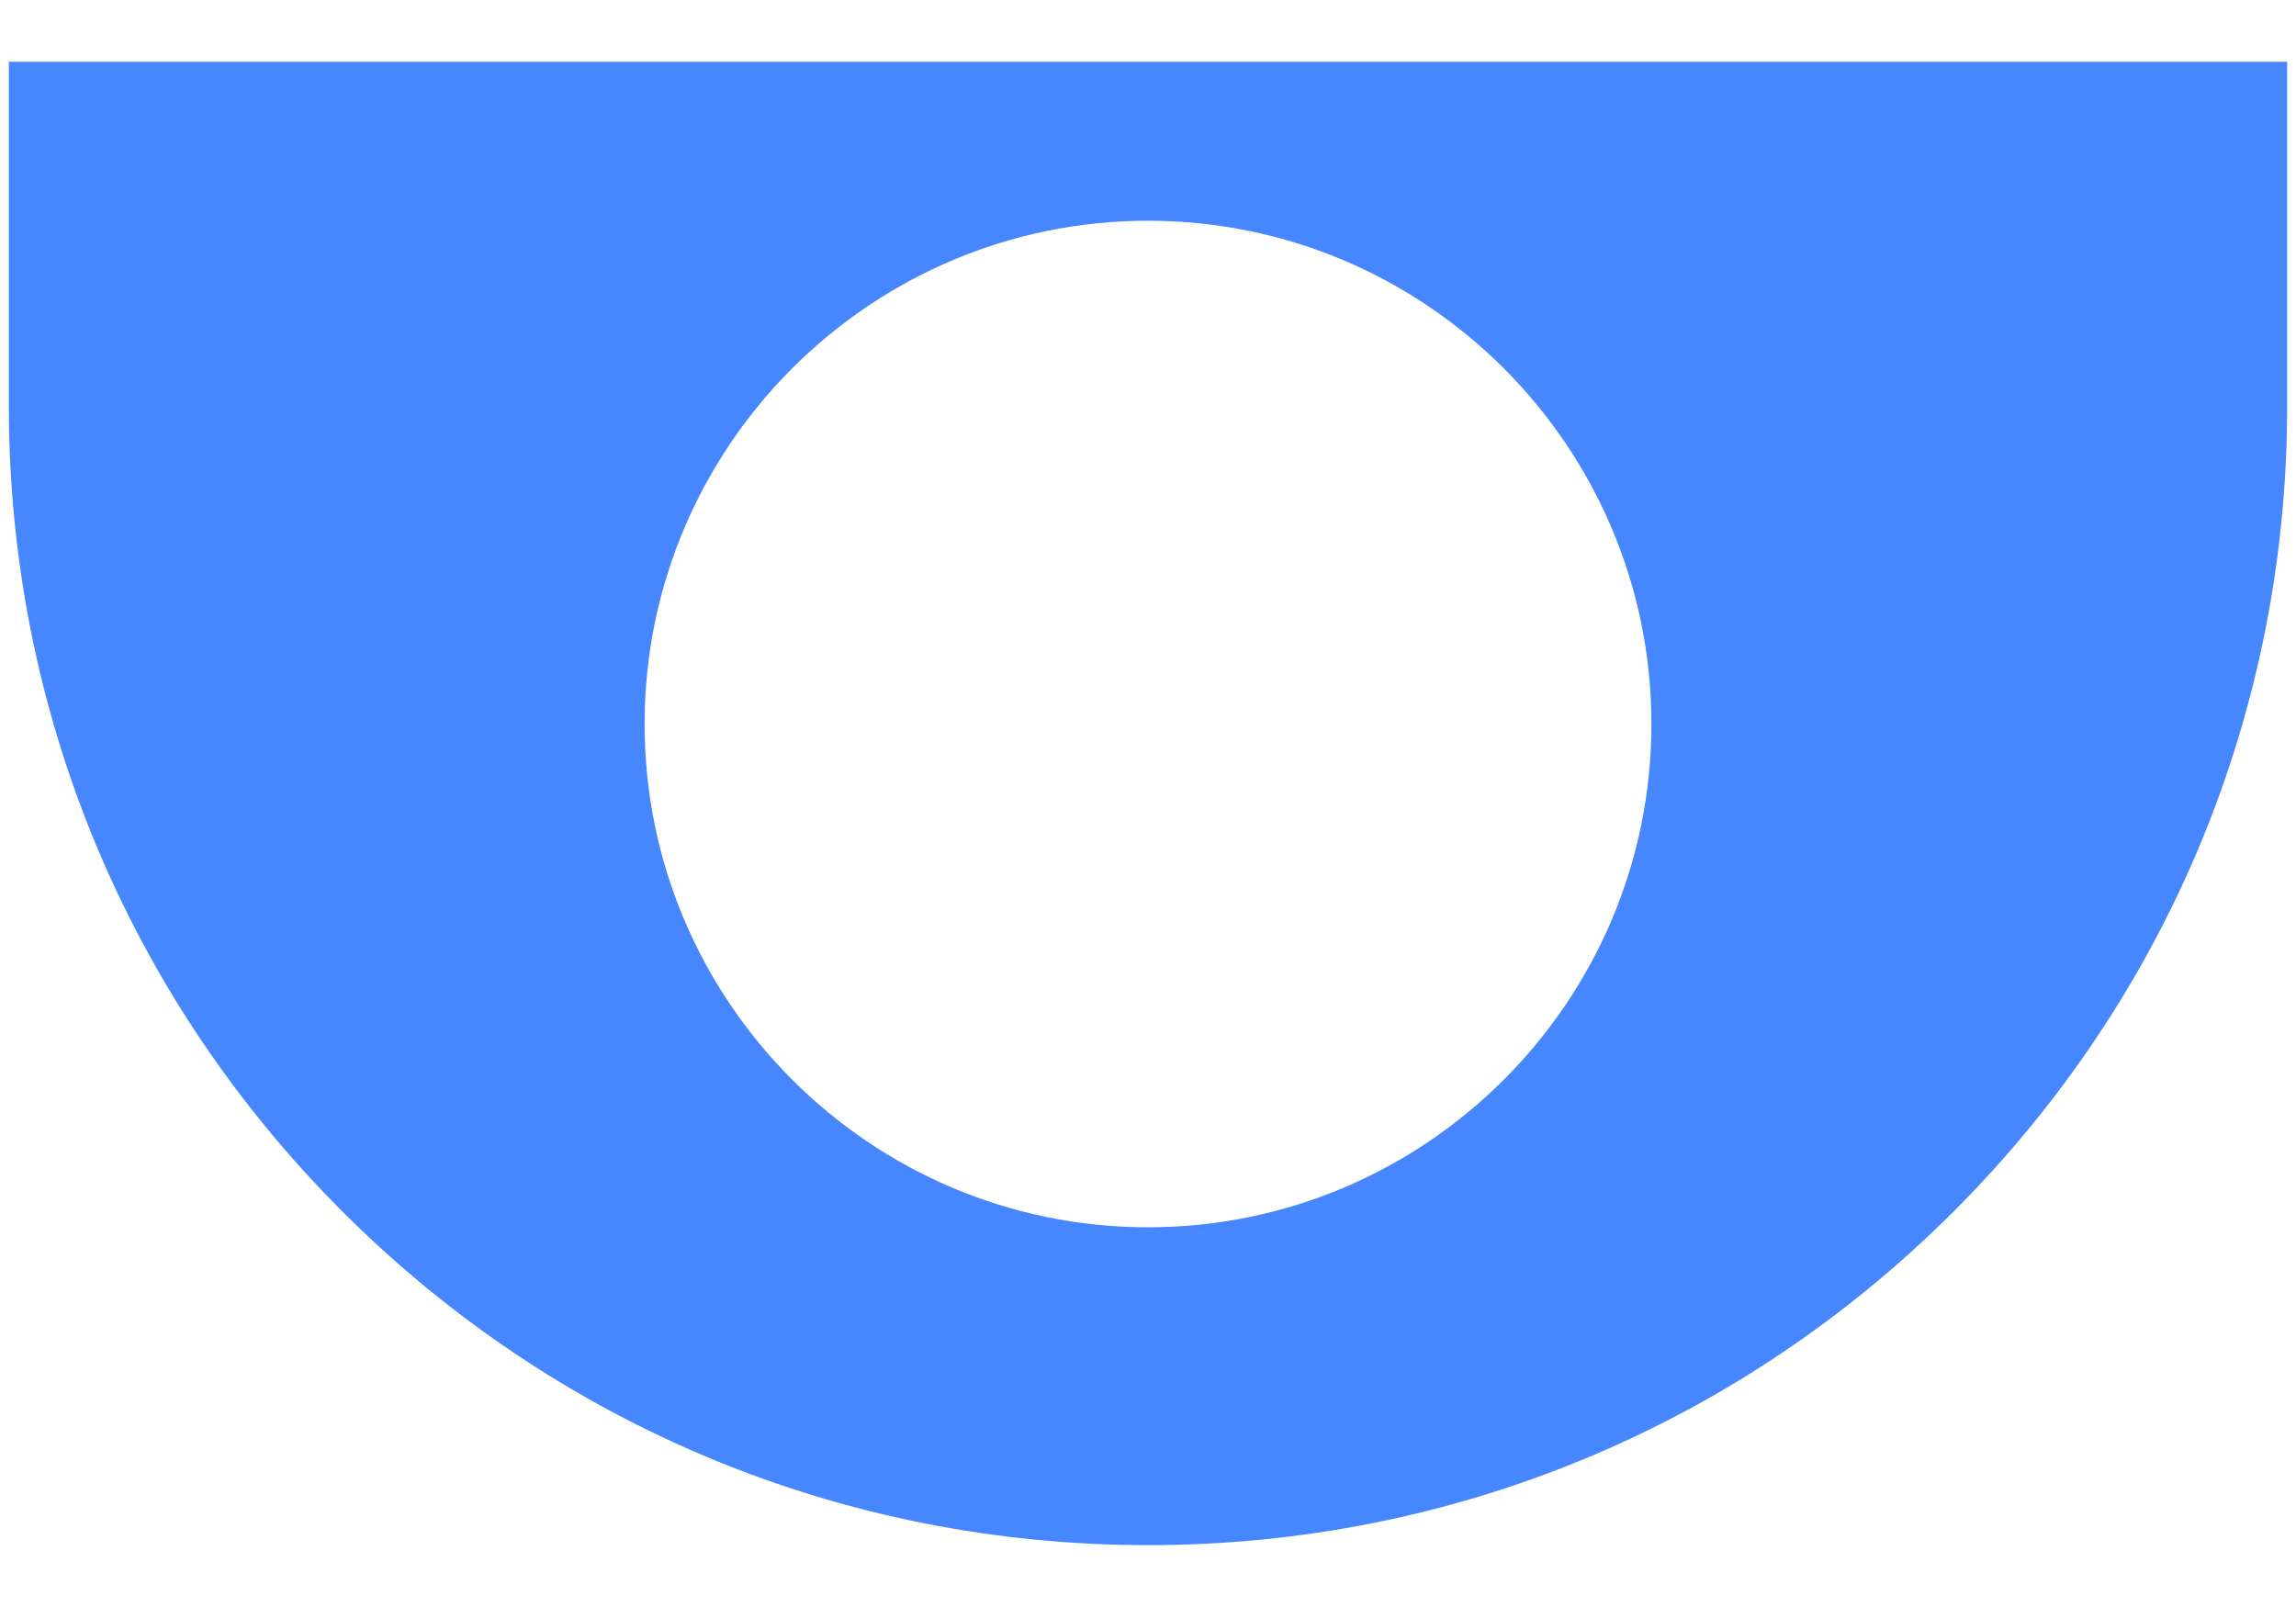
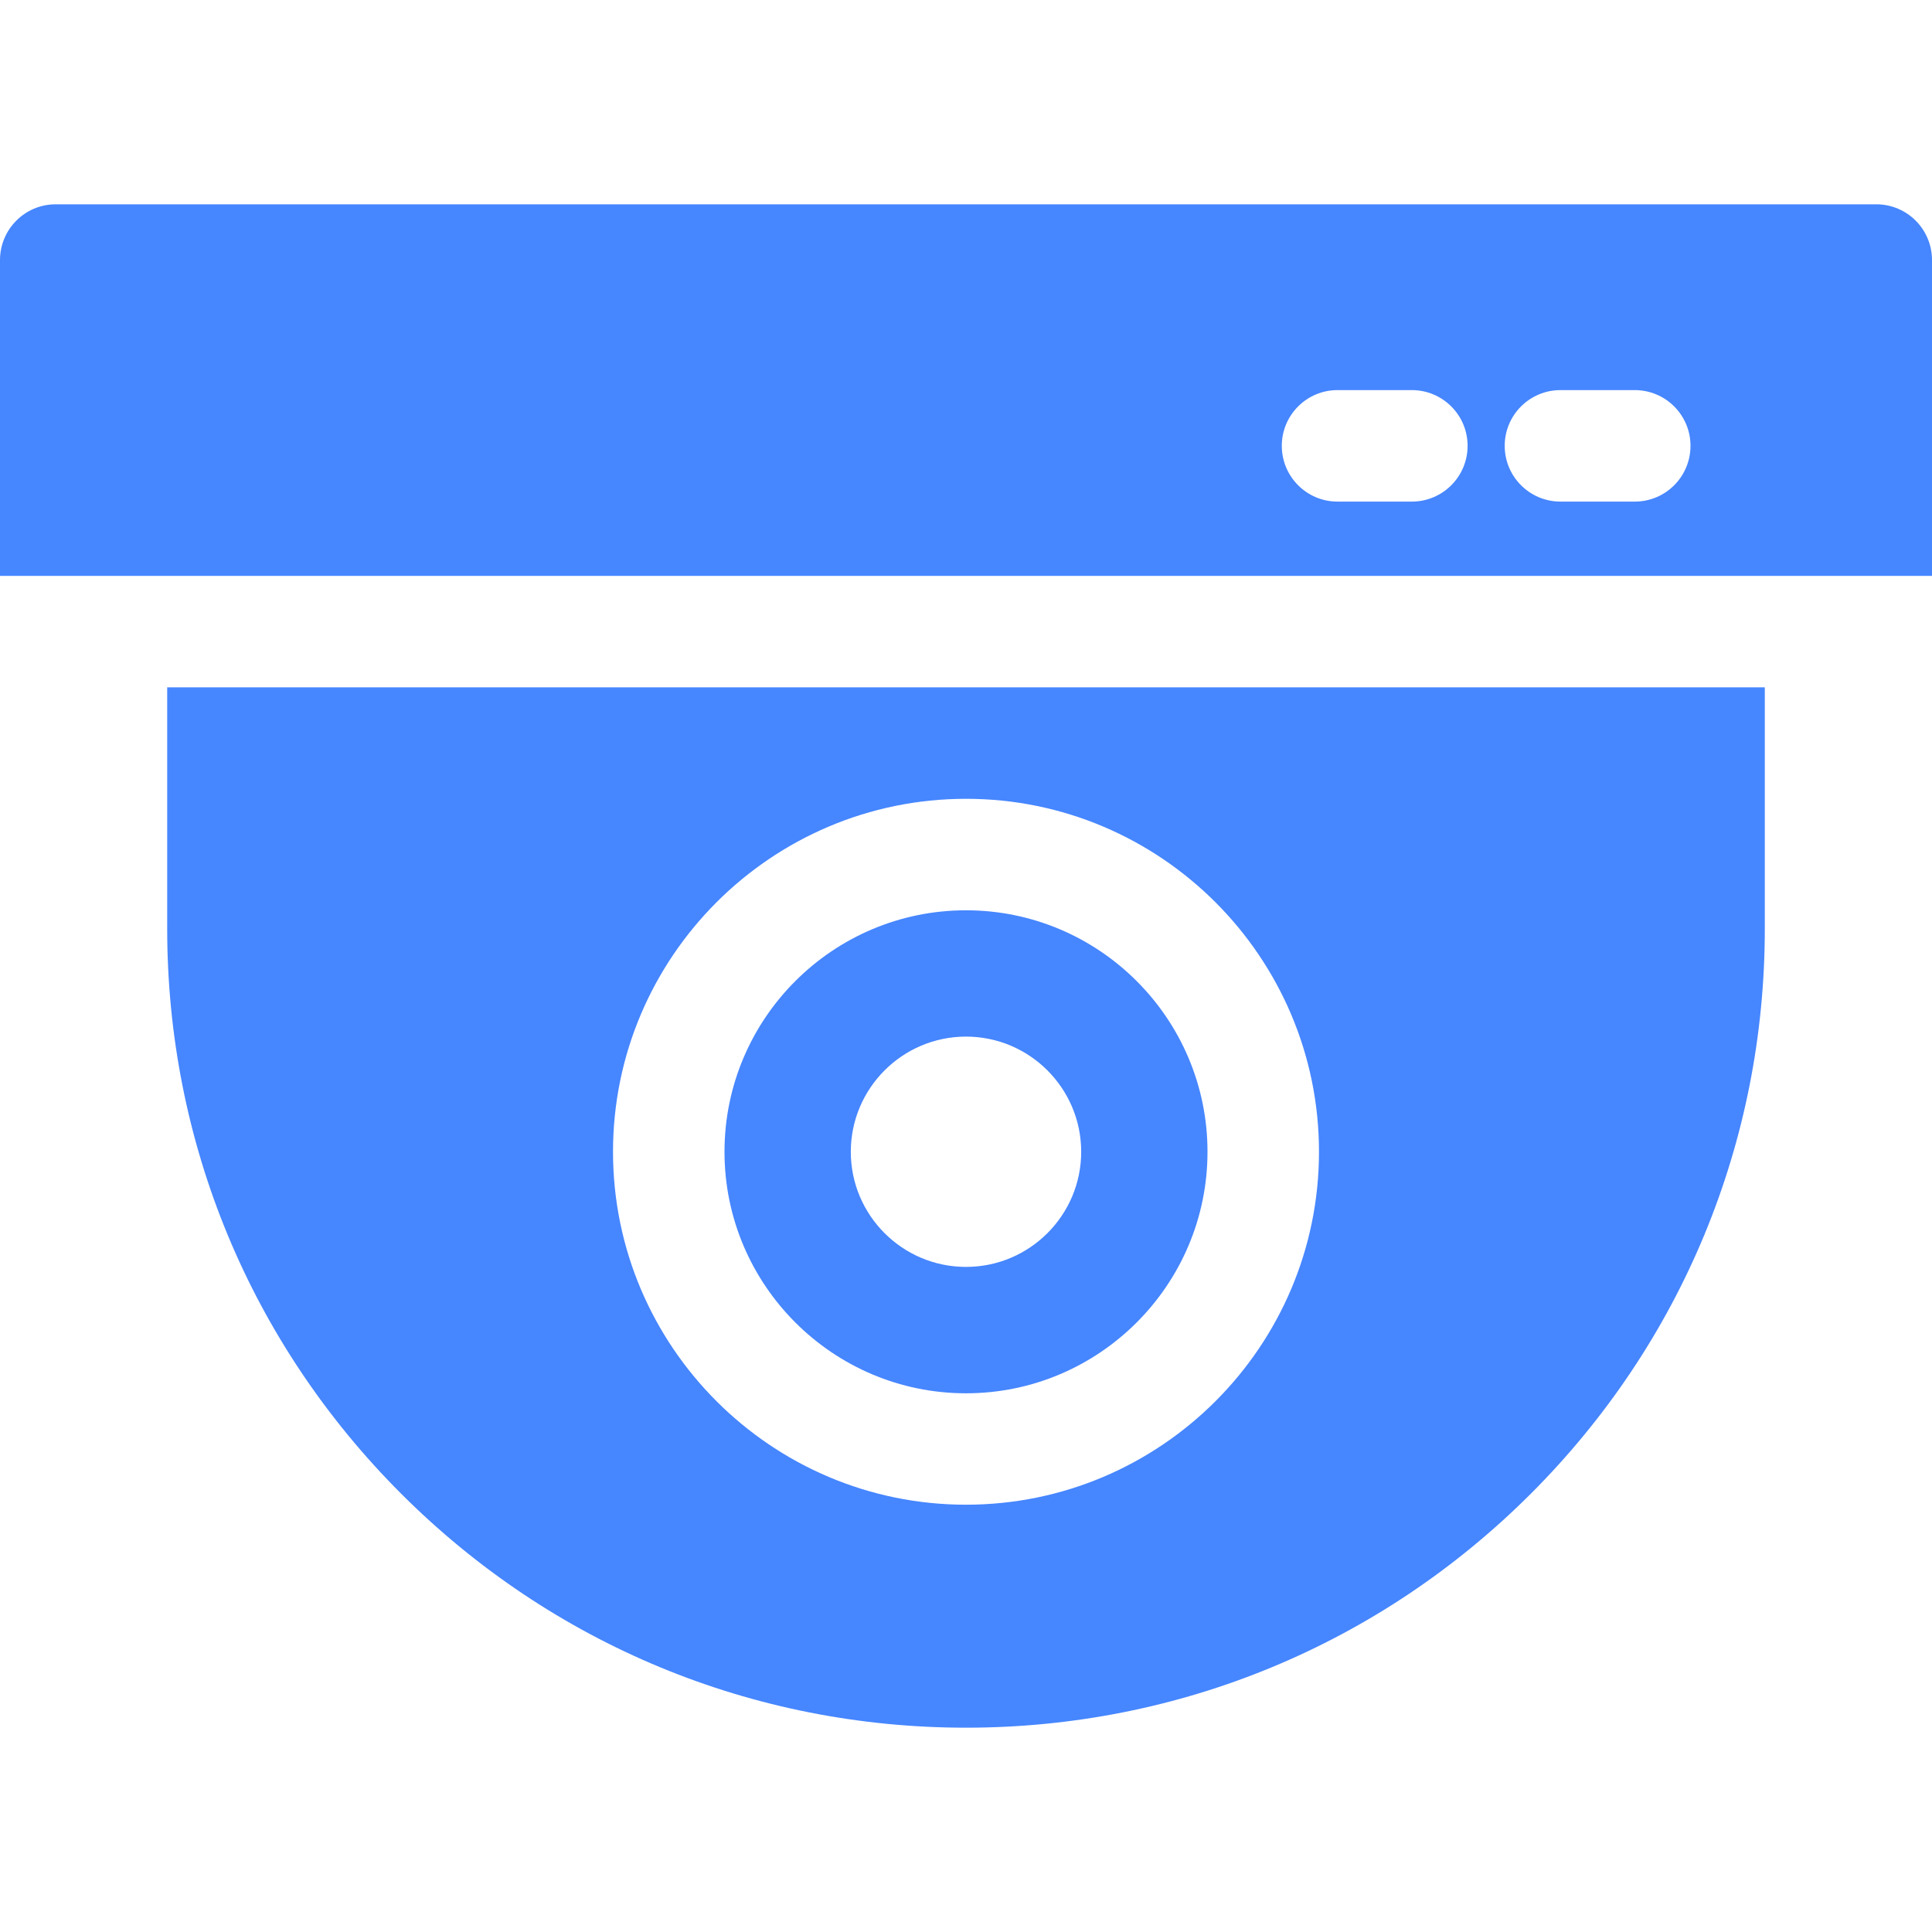
- <svg xmlns="http://www.w3.org/2000/svg" width="20" height="14" viewBox="0 0 20 14" fill="none">
-   <path d="M0.077 0.538V3.538C0.077 6.189 1.109 8.681 2.983 10.555C4.857 12.429 7.349 13.461 10 13.461C12.65 13.461 15.142 12.429 17.017 10.555C18.891 8.681 19.923 6.189 19.923 3.538V0.538H0.077ZM10 10.692C7.582 10.692 5.615 8.725 5.615 6.308C5.615 3.89 7.582 1.923 10 1.923C12.418 1.923 14.385 3.89 14.385 6.308C14.385 8.725 12.418 10.692 10 10.692Z" fill="#4686FF" />
+ <svg xmlns="http://www.w3.org/2000/svg" width="24" height="24" viewBox="0 0 24 24" fill="none">
+   <path d="M23.308 2.538H0.692C0.31 2.538 0 2.848 0 3.231V7.154H24V3.231C24 2.848 23.69 2.538 23.308 2.538ZM17.538 6.231H16.615C16.233 6.231 15.923 5.921 15.923 5.538C15.923 5.156 16.233 4.846 16.615 4.846H17.538C17.921 4.846 18.231 5.156 18.231 5.538C18.231 5.921 17.921 6.231 17.538 6.231ZM20.308 6.231H19.385C19.002 6.231 18.692 5.921 18.692 5.538C18.692 5.156 19.002 4.846 19.385 4.846H20.308C20.69 4.846 21 5.156 21 5.538C21 5.921 20.69 6.231 20.308 6.231Z" fill="#4686FF" />
+   <path d="M12 11.308C10.346 11.308 9 12.653 9 14.308C9 15.962 10.346 17.308 12 17.308C13.654 17.308 15 15.962 15 14.308C15 12.653 13.654 11.308 12 11.308ZM12 15.738C11.211 15.738 10.569 15.097 10.569 14.308C10.569 13.519 11.211 12.877 12 12.877C12.789 12.877 13.431 13.519 13.431 14.308C13.431 15.097 12.789 15.738 12 15.738Z" fill="#4686FF" />
+   <path d="M2.077 8.538V11.539C2.077 14.189 3.109 16.681 4.983 18.555C6.857 20.429 9.349 21.462 12 21.462C14.65 21.462 17.142 20.429 19.017 18.555C20.891 16.681 21.923 14.189 21.923 11.539V8.538H2.077ZM12 18.692C9.582 18.692 7.615 16.725 7.615 14.308C7.615 11.89 9.582 9.923 12 9.923C14.418 9.923 16.385 11.89 16.385 14.308C16.385 16.725 14.418 18.692 12 18.692Z" fill="#4686FF" />
</svg>
